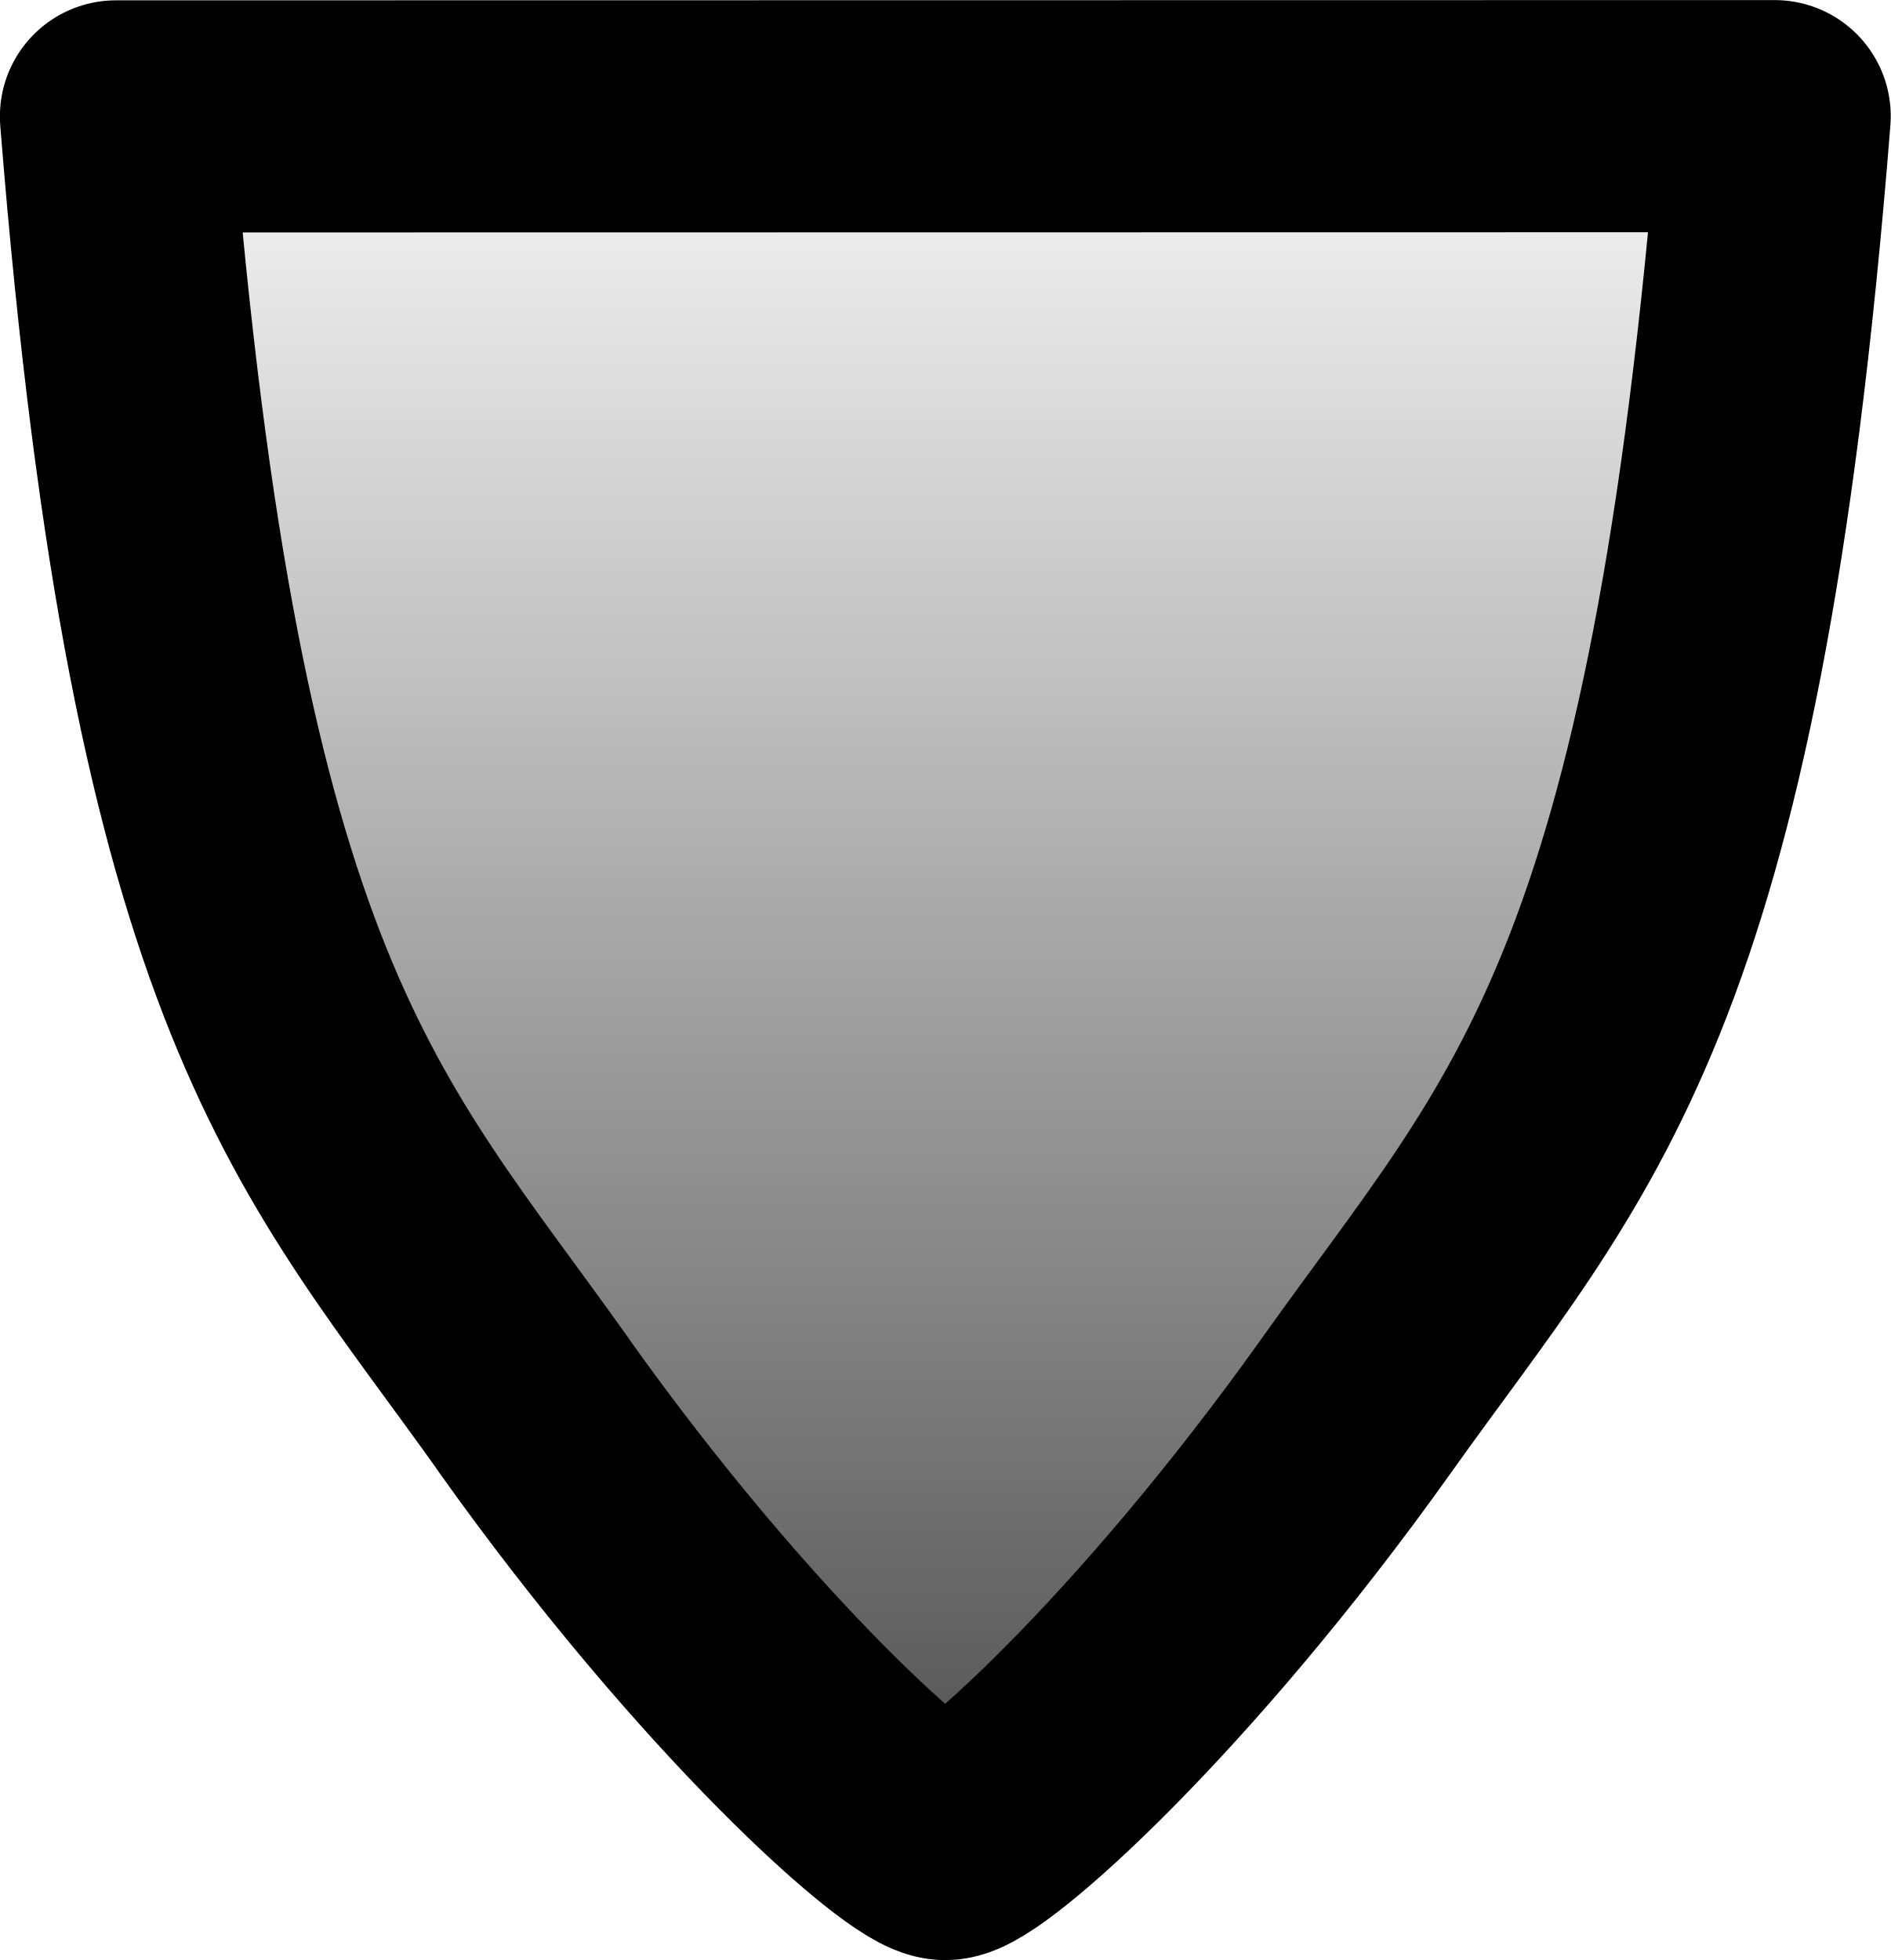
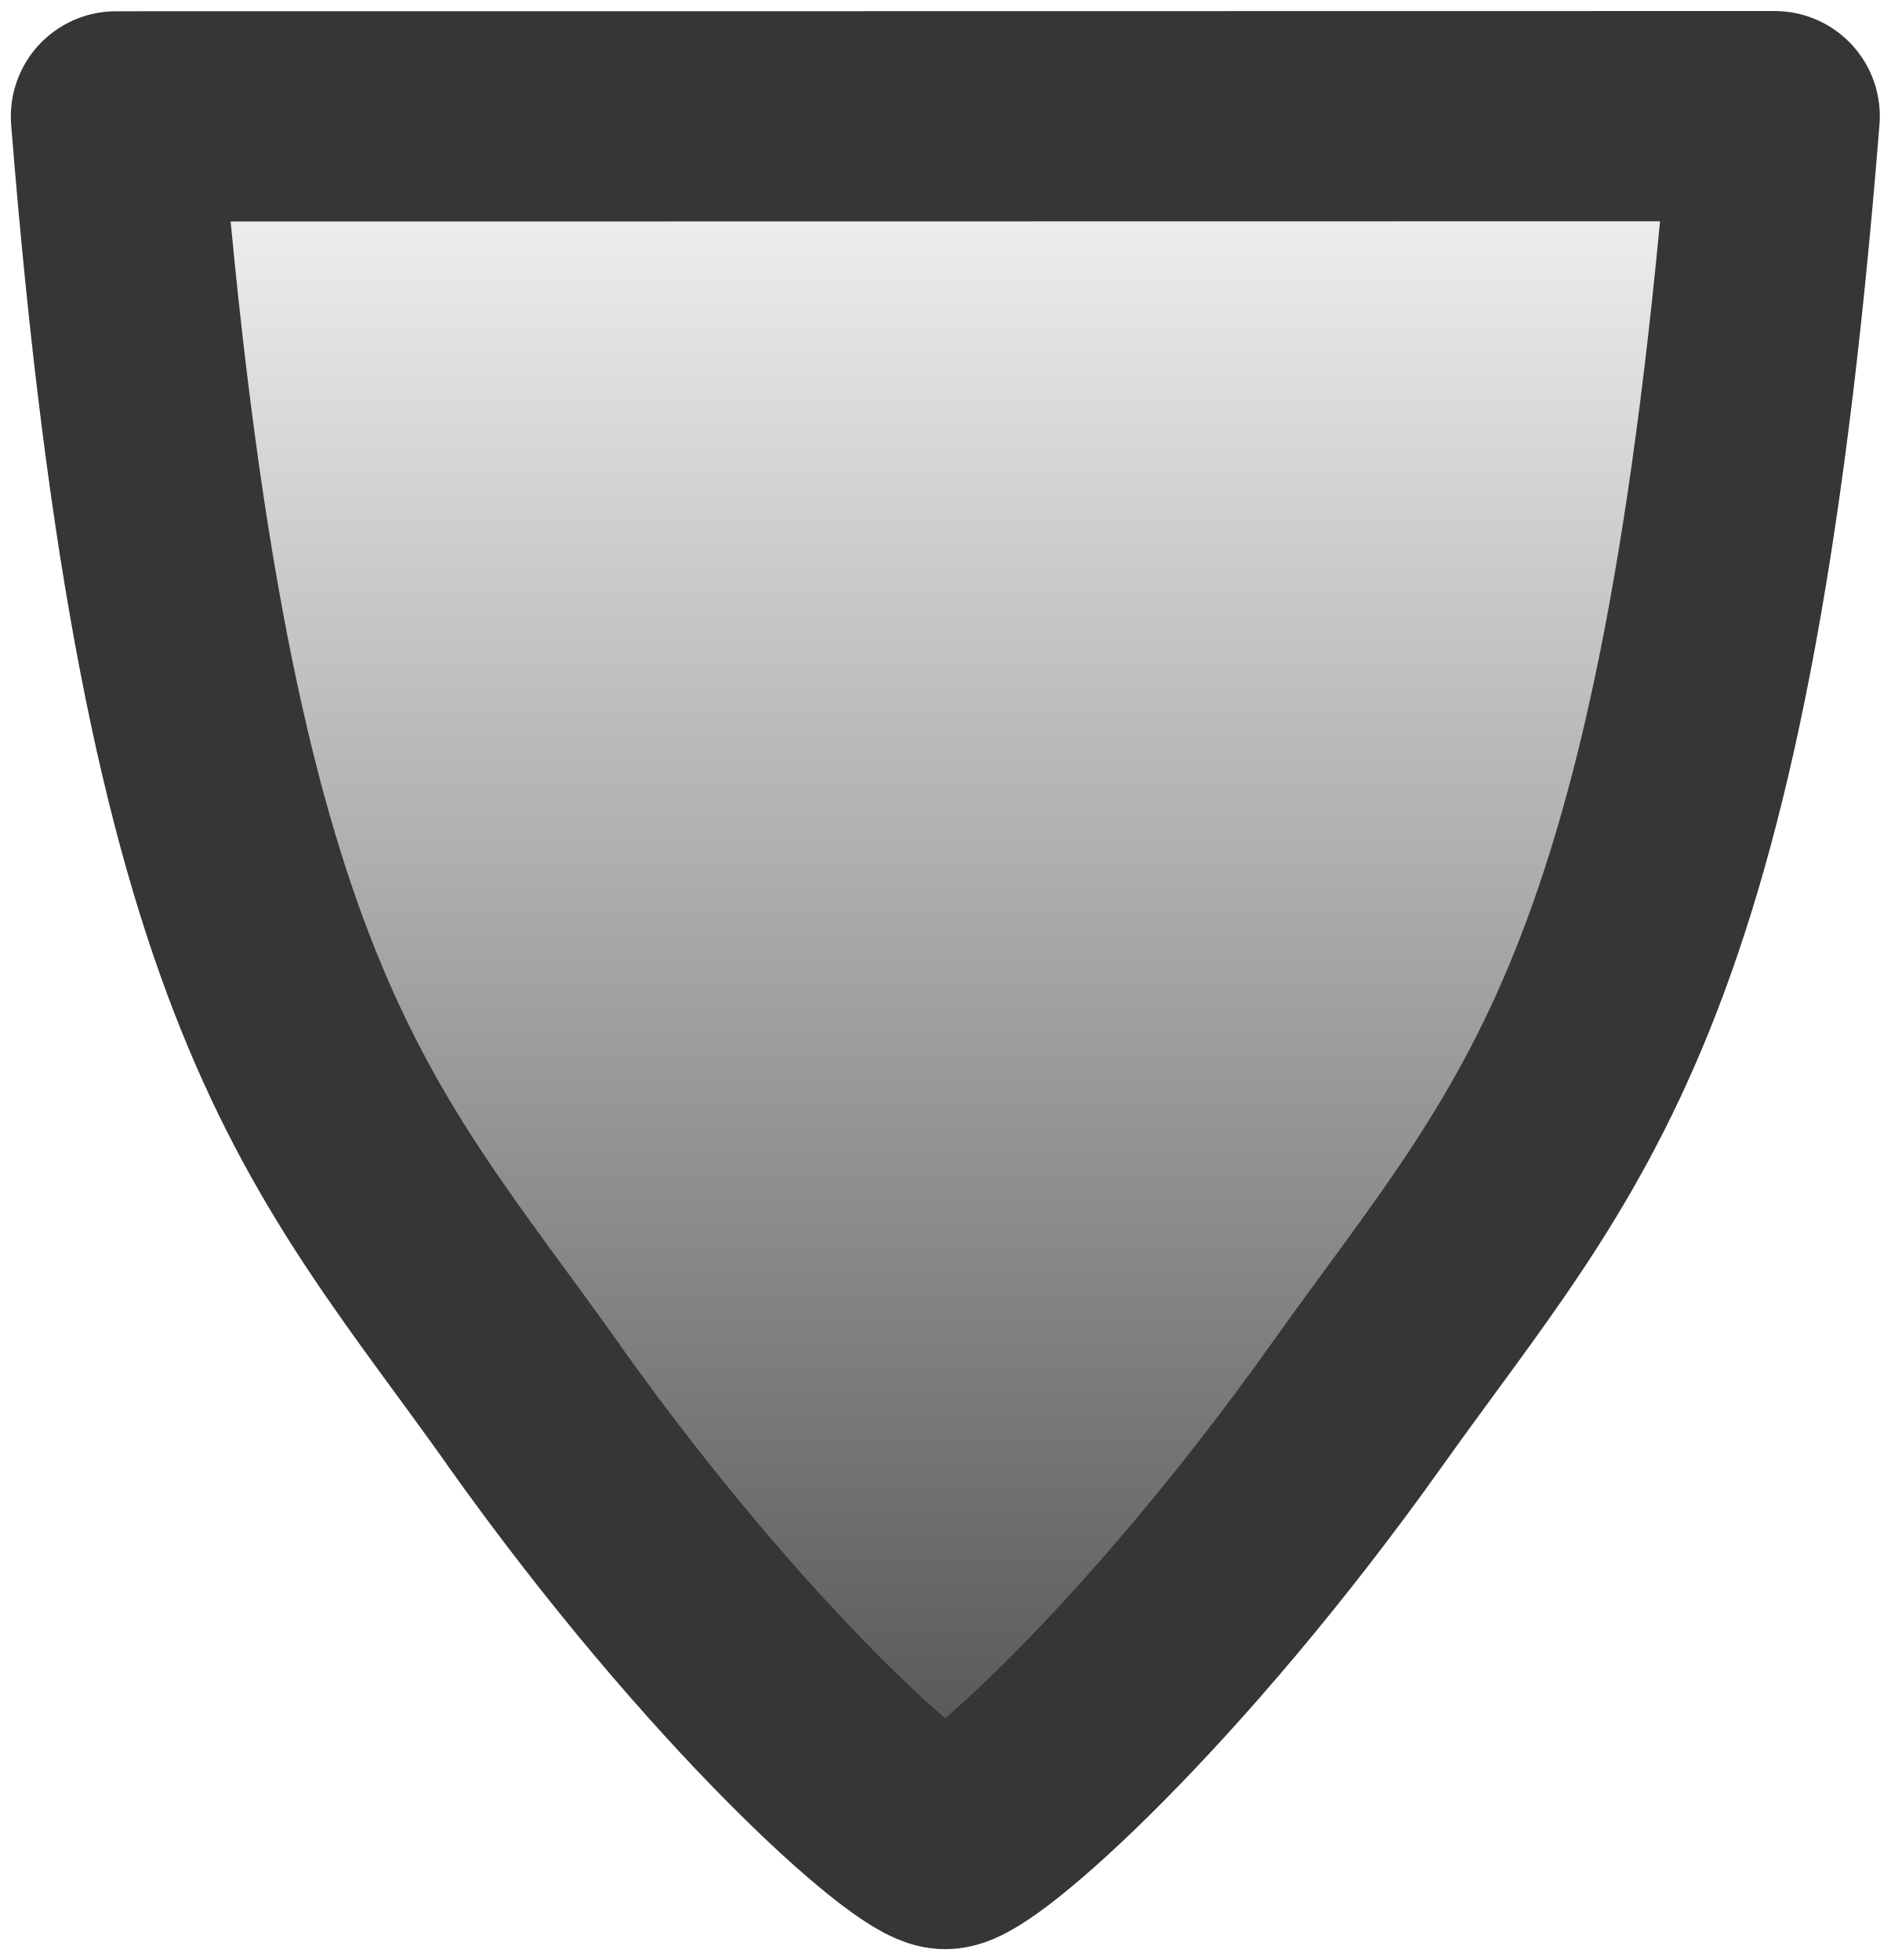
<svg xmlns="http://www.w3.org/2000/svg" xmlns:xlink="http://www.w3.org/1999/xlink" width="8.643mm" height="8.959mm" viewBox="0 0 8.643 8.959" version="1.1" id="svg1">
  <defs id="defs1">
    <linearGradient id="linearGradient1">
      <stop style="stop-color:#ffffff;stop-opacity:1;" offset="0" id="stop1" />
      <stop style="stop-color:#464646;stop-opacity:1;" offset="1" id="stop2" />
    </linearGradient>
    <linearGradient xlink:href="#linearGradient1" id="linearGradient2" x1="4.321" y1="0.158" x2="4.321" y2="8.801" gradientUnits="userSpaceOnUse" />
  </defs>
  <g id="layer1">
-     <path style="fill:url(#linearGradient2);fill-opacity:1;stroke:#000000;stroke-width:1.061;stroke-linejoin:round;stroke-dasharray:none;stroke-opacity:1" d="M 2.438,6.42 C 1.552,5.173 0.853,4.584 0.53,0.532 l 3.791,-5.5e-4 3.791,-5.5e-4 C 7.79,4.583 7.091,5.172 6.204,6.419 c -0.887,1.247 -1.747,2.009 -1.883,2.01 -0.136,5.5e-4 -0.996,-0.761 -1.883,-2.008 z" id="path3" />
+     <path style="fill:url(#linearGradient2);fill-opacity:1;stroke:#363636;stroke-width:0.961;stroke-linejoin:round;stroke-dasharray:none;stroke-opacity:1" d="M 2.438,6.42 C 1.552,5.173 0.853,4.584 0.53,0.532 l 3.791,-5.5e-4 3.791,-5.5e-4 C 7.79,4.583 7.091,5.172 6.204,6.419 c -0.887,1.247 -1.747,2.009 -1.883,2.01 -0.136,5.5e-4 -0.996,-0.761 -1.883,-2.008 z" id="path3" />
  </g>
</svg>
